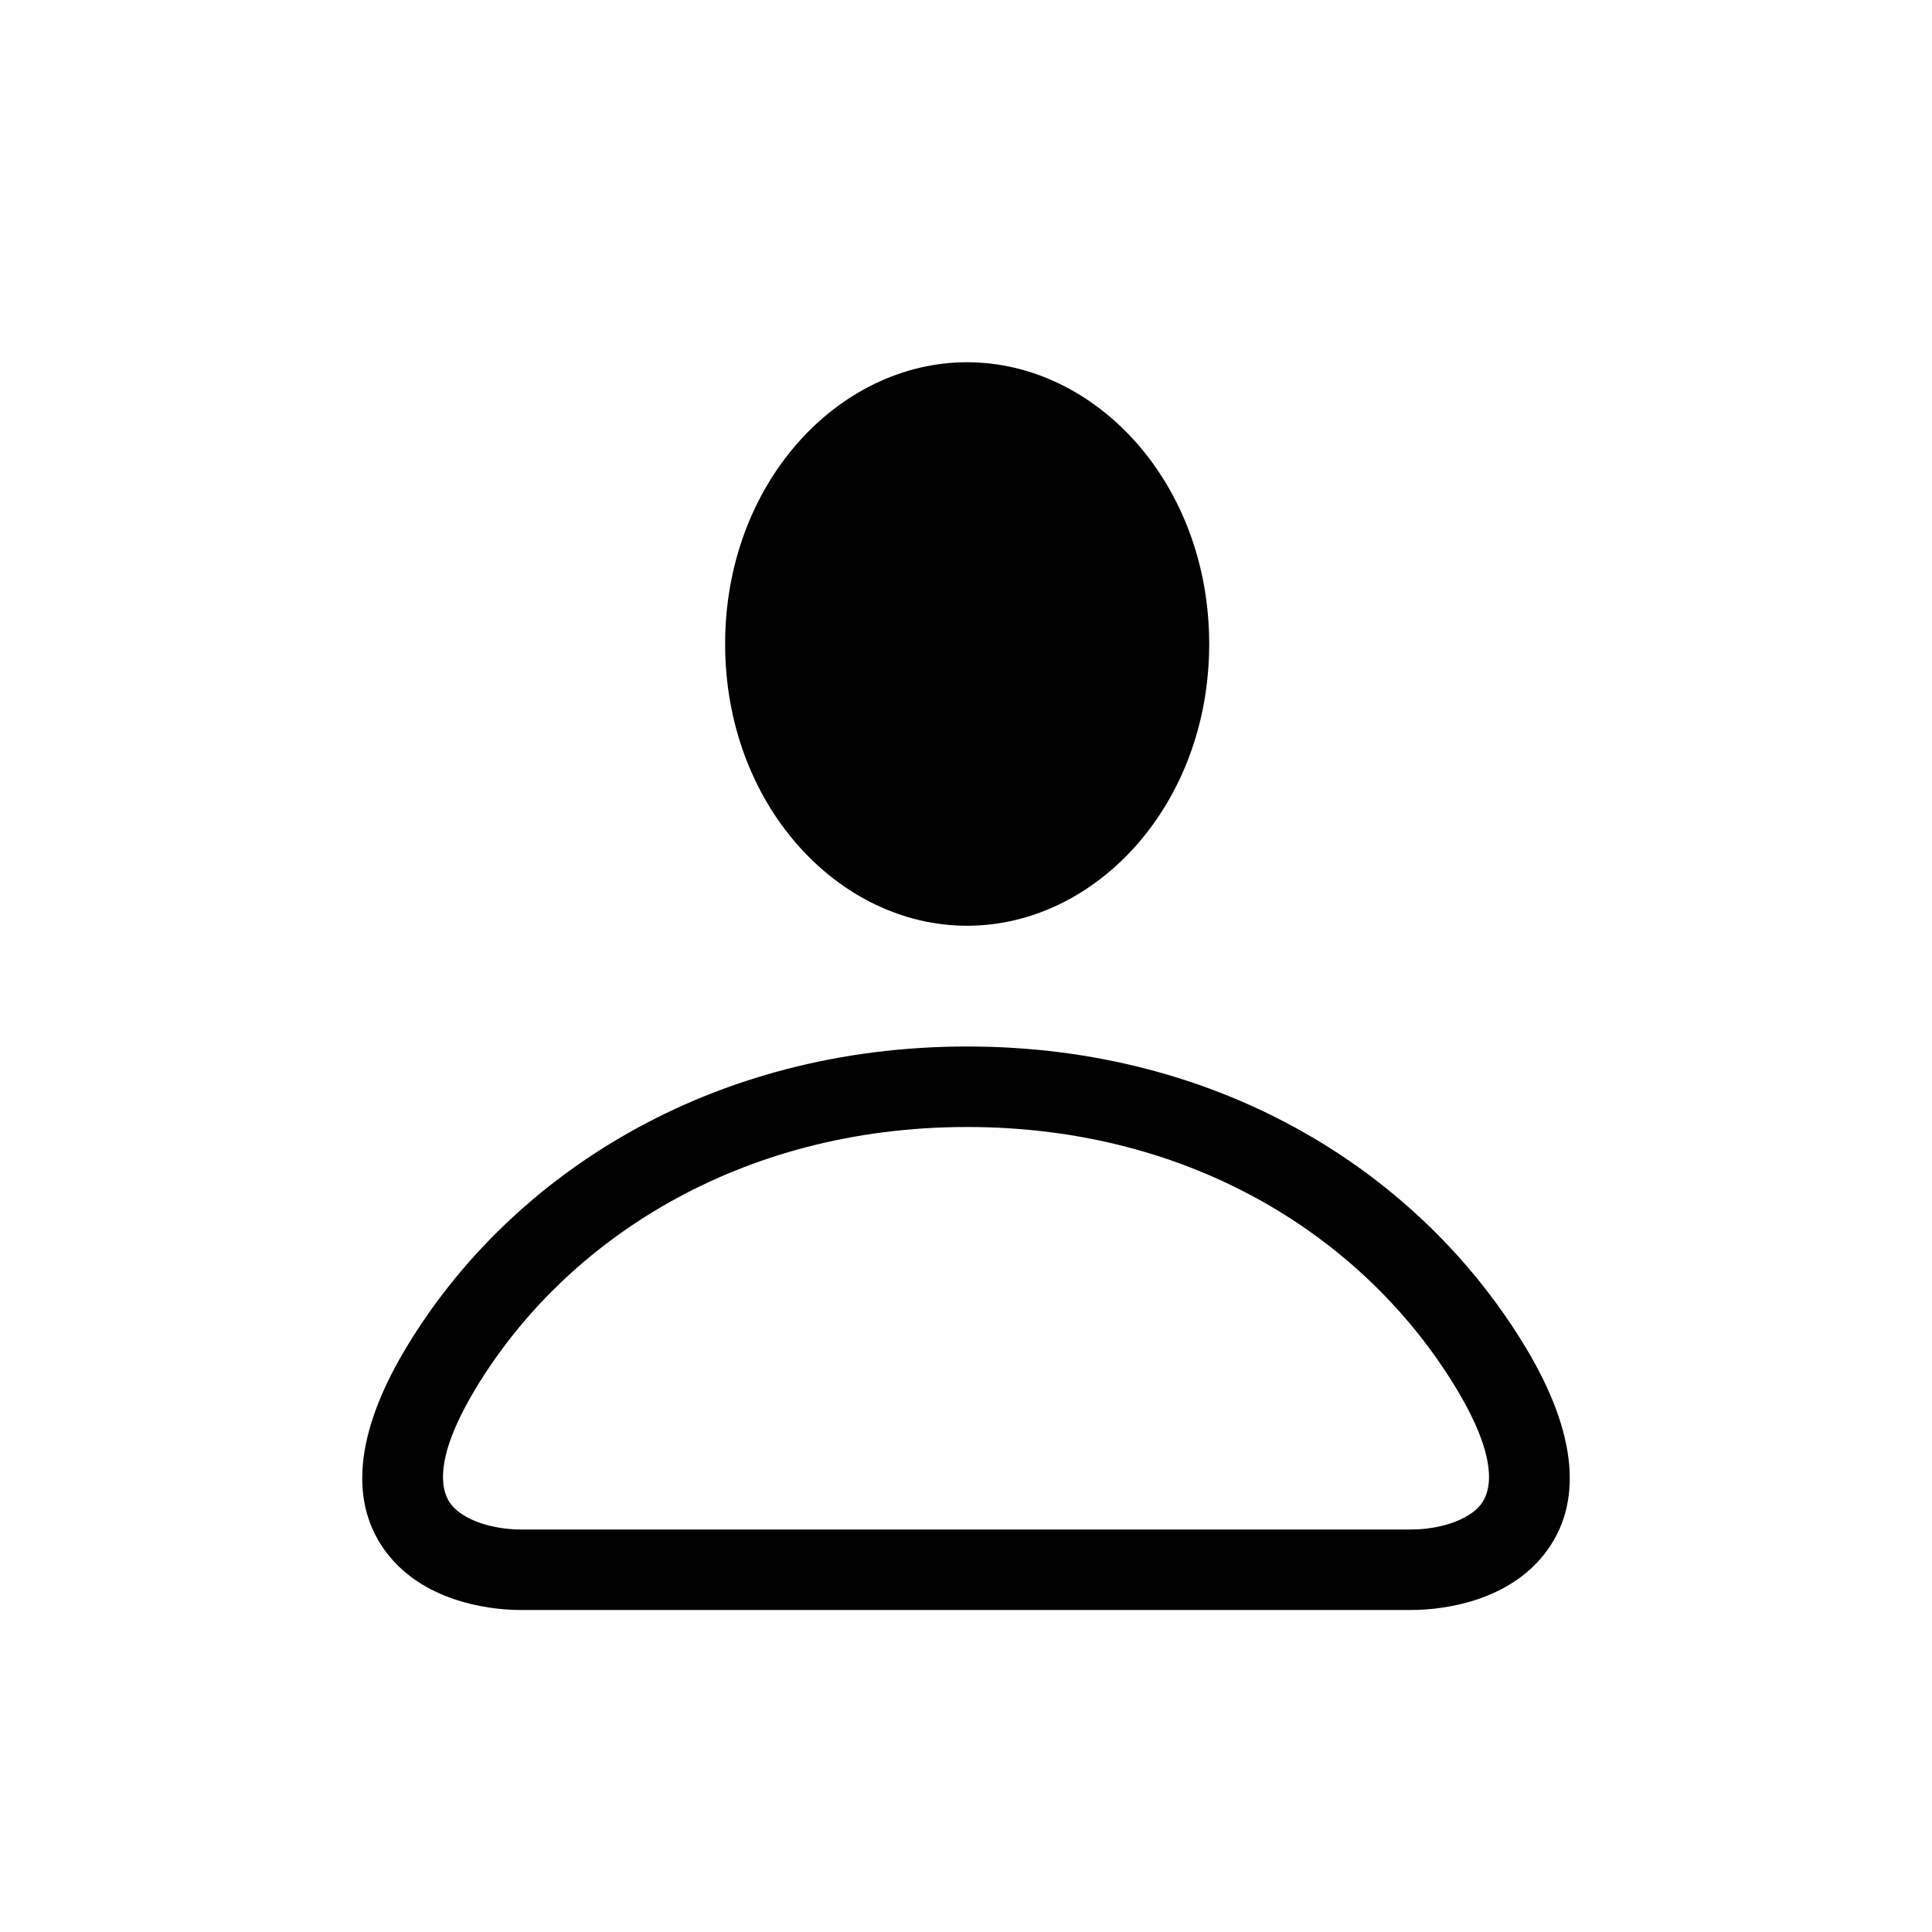
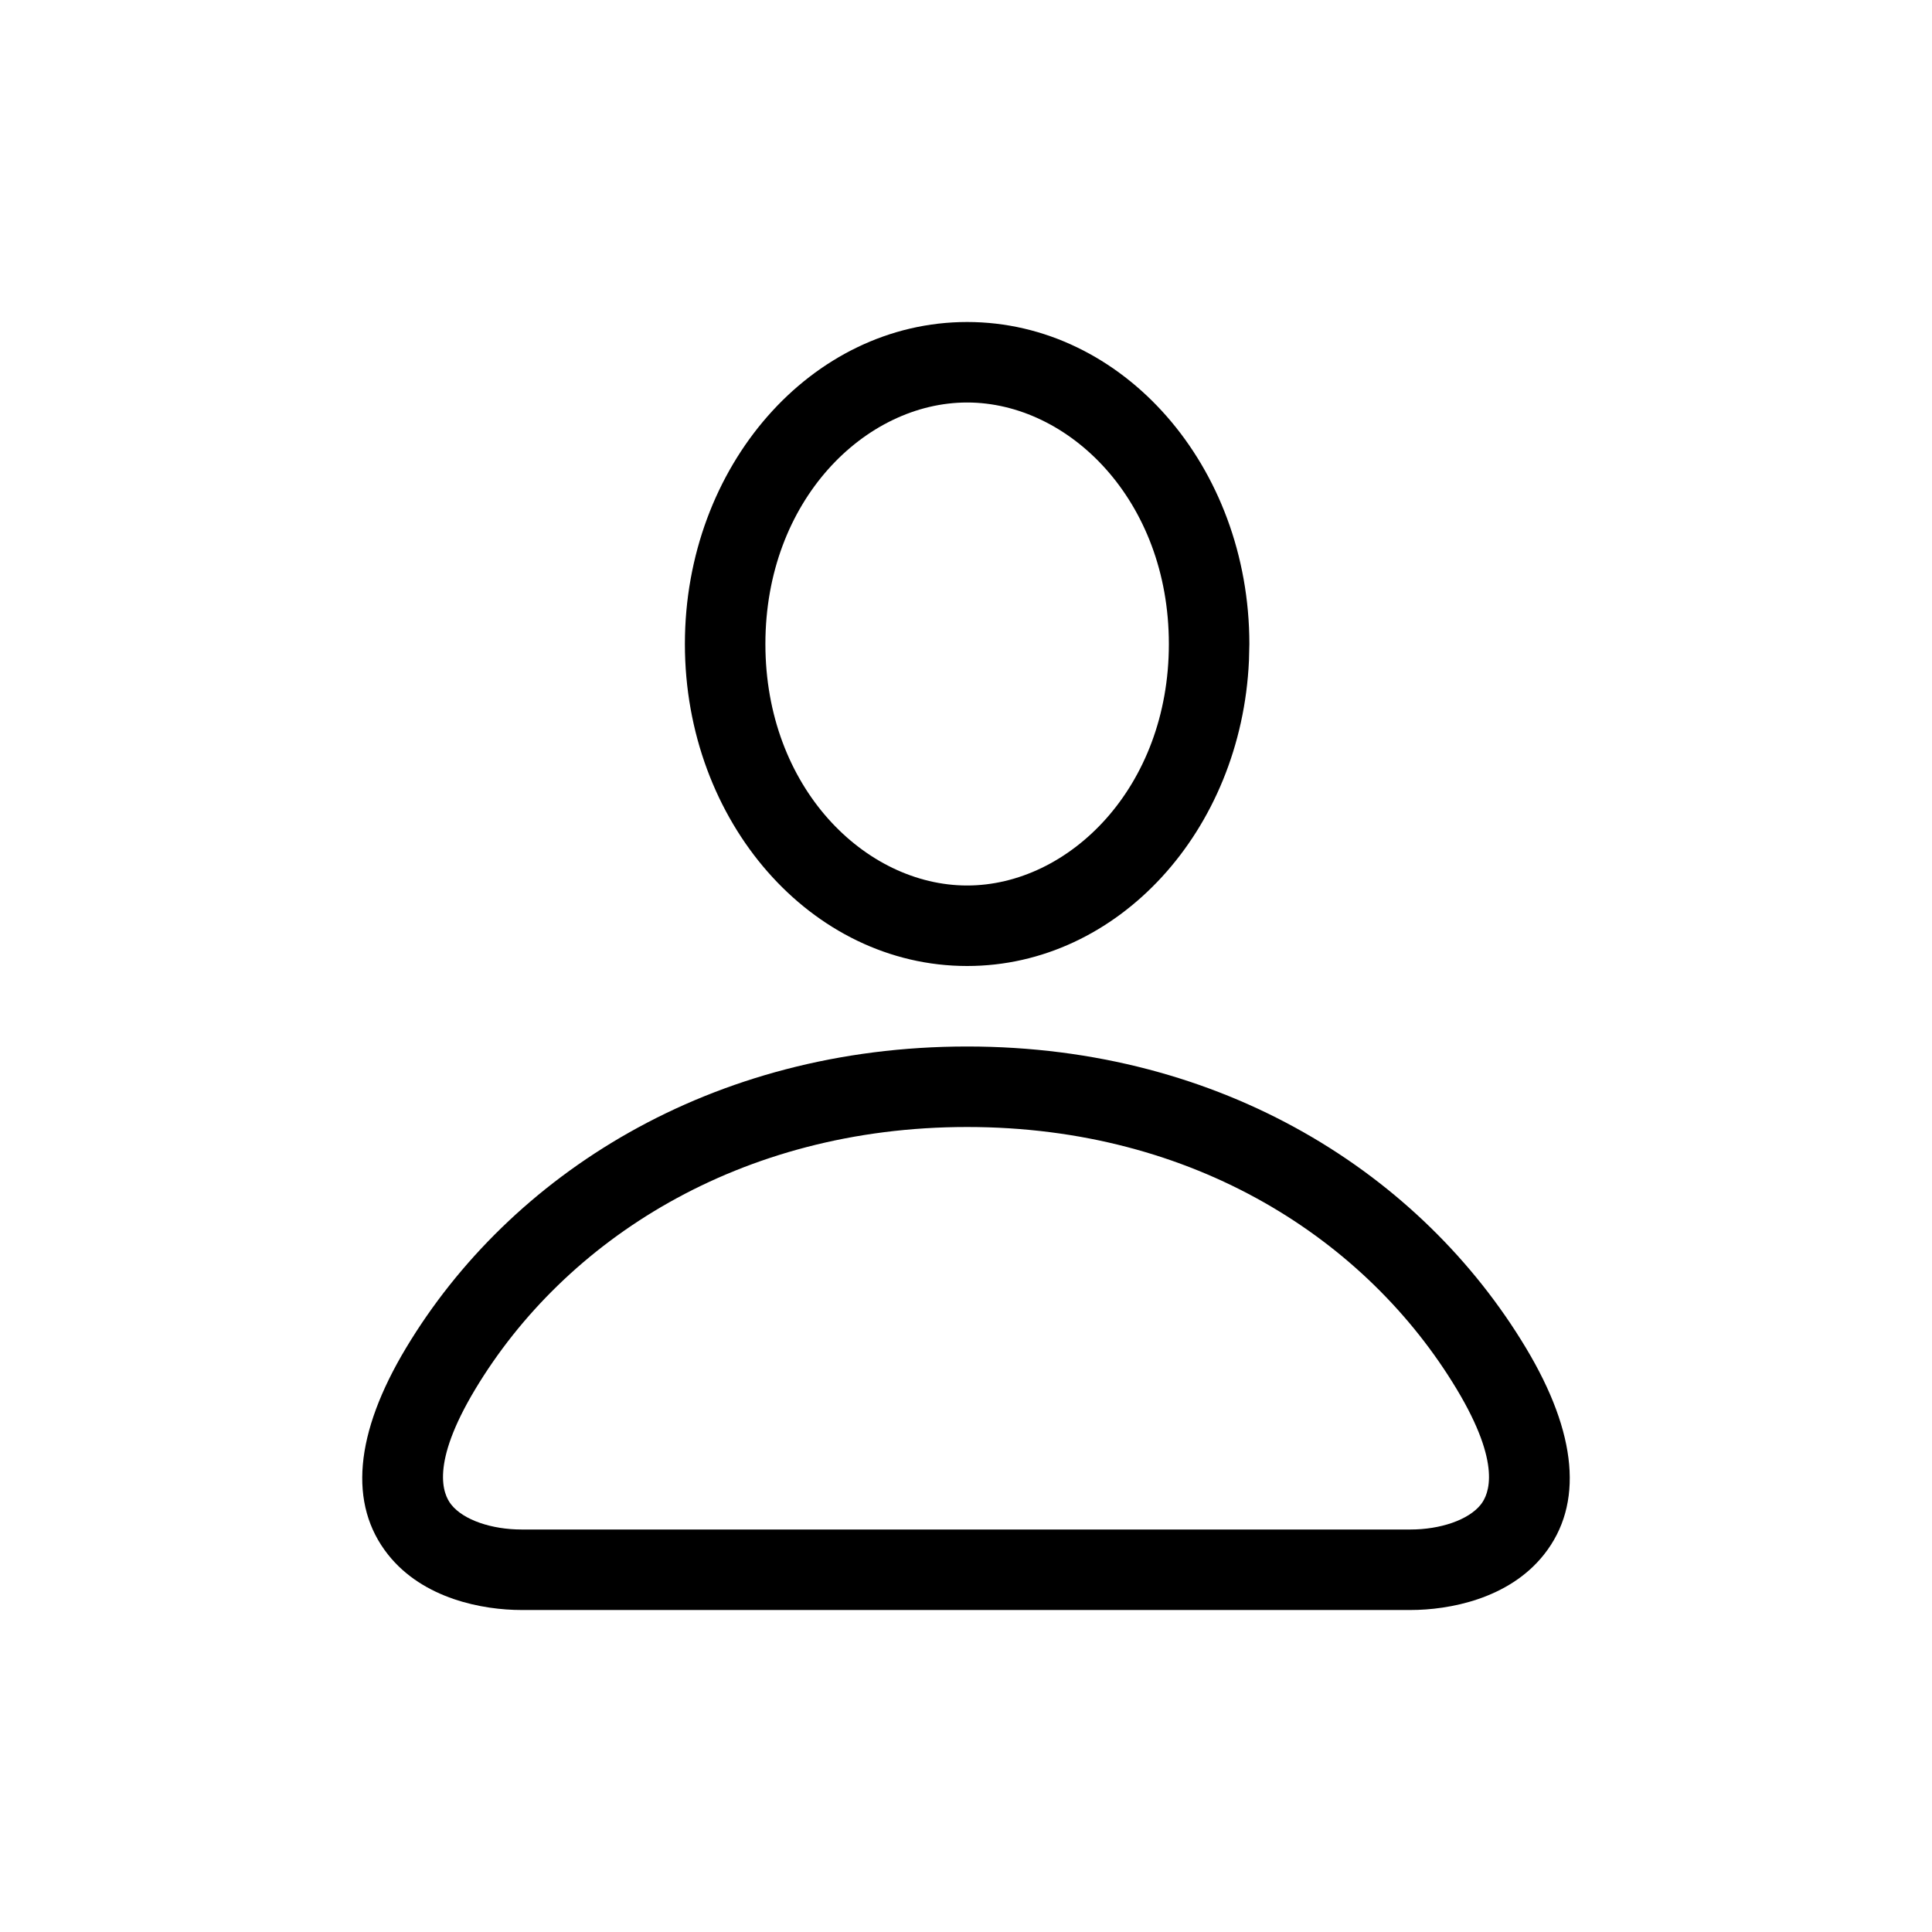
<svg xmlns="http://www.w3.org/2000/svg" width="24" height="24" viewBox="0 0 24 24">
  <path fill-rule="evenodd" clip-rule="evenodd" d="M12.014 14C9.186 14 7.016 15.407 5.904 17.257C5.342 18.192 5.504 18.562 5.605 18.69C5.758 18.884 6.113 19 6.477 19H12.014V20H6.477C6.005 20 5.258 19.866 4.819 19.31C4.327 18.688 4.405 17.808 5.045 16.743C6.337 14.593 8.831 13 12.014 13V14ZM12.014 13C15.196 13 17.663 14.593 18.955 16.743C19.595 17.808 19.673 18.688 19.181 19.31C18.742 19.866 17.995 20 17.523 20H12.014V19H17.523C17.887 19 18.241 18.884 18.395 18.69C18.496 18.562 18.658 18.192 18.096 17.257C16.983 15.407 14.842 14 12.014 14V13Z" />
-   <path d="M12.014 4.5C13.614 4.5 15.021 6.003 15.021 8C15.021 9.997 13.614 11.5 12.014 11.5C10.413 11.5 9.008 9.997 9.008 8C9.008 6.003 10.413 4.5 12.014 4.5Z" />
+   <path d="M14.52 8C14.52 6.215 13.278 5 12.014 5C10.749 5 9.508 6.215 9.508 8C9.508 9.785 10.749 11 12.014 11V12C10.077 12 8.508 10.209 8.508 8C8.508 5.791 10.077 4 12.014 4C13.95 4 15.52 5.791 15.52 8L15.515 8.206C15.421 10.319 13.889 12 12.014 12V11C13.278 11 14.52 9.785 14.52 8Z" />
</svg>
